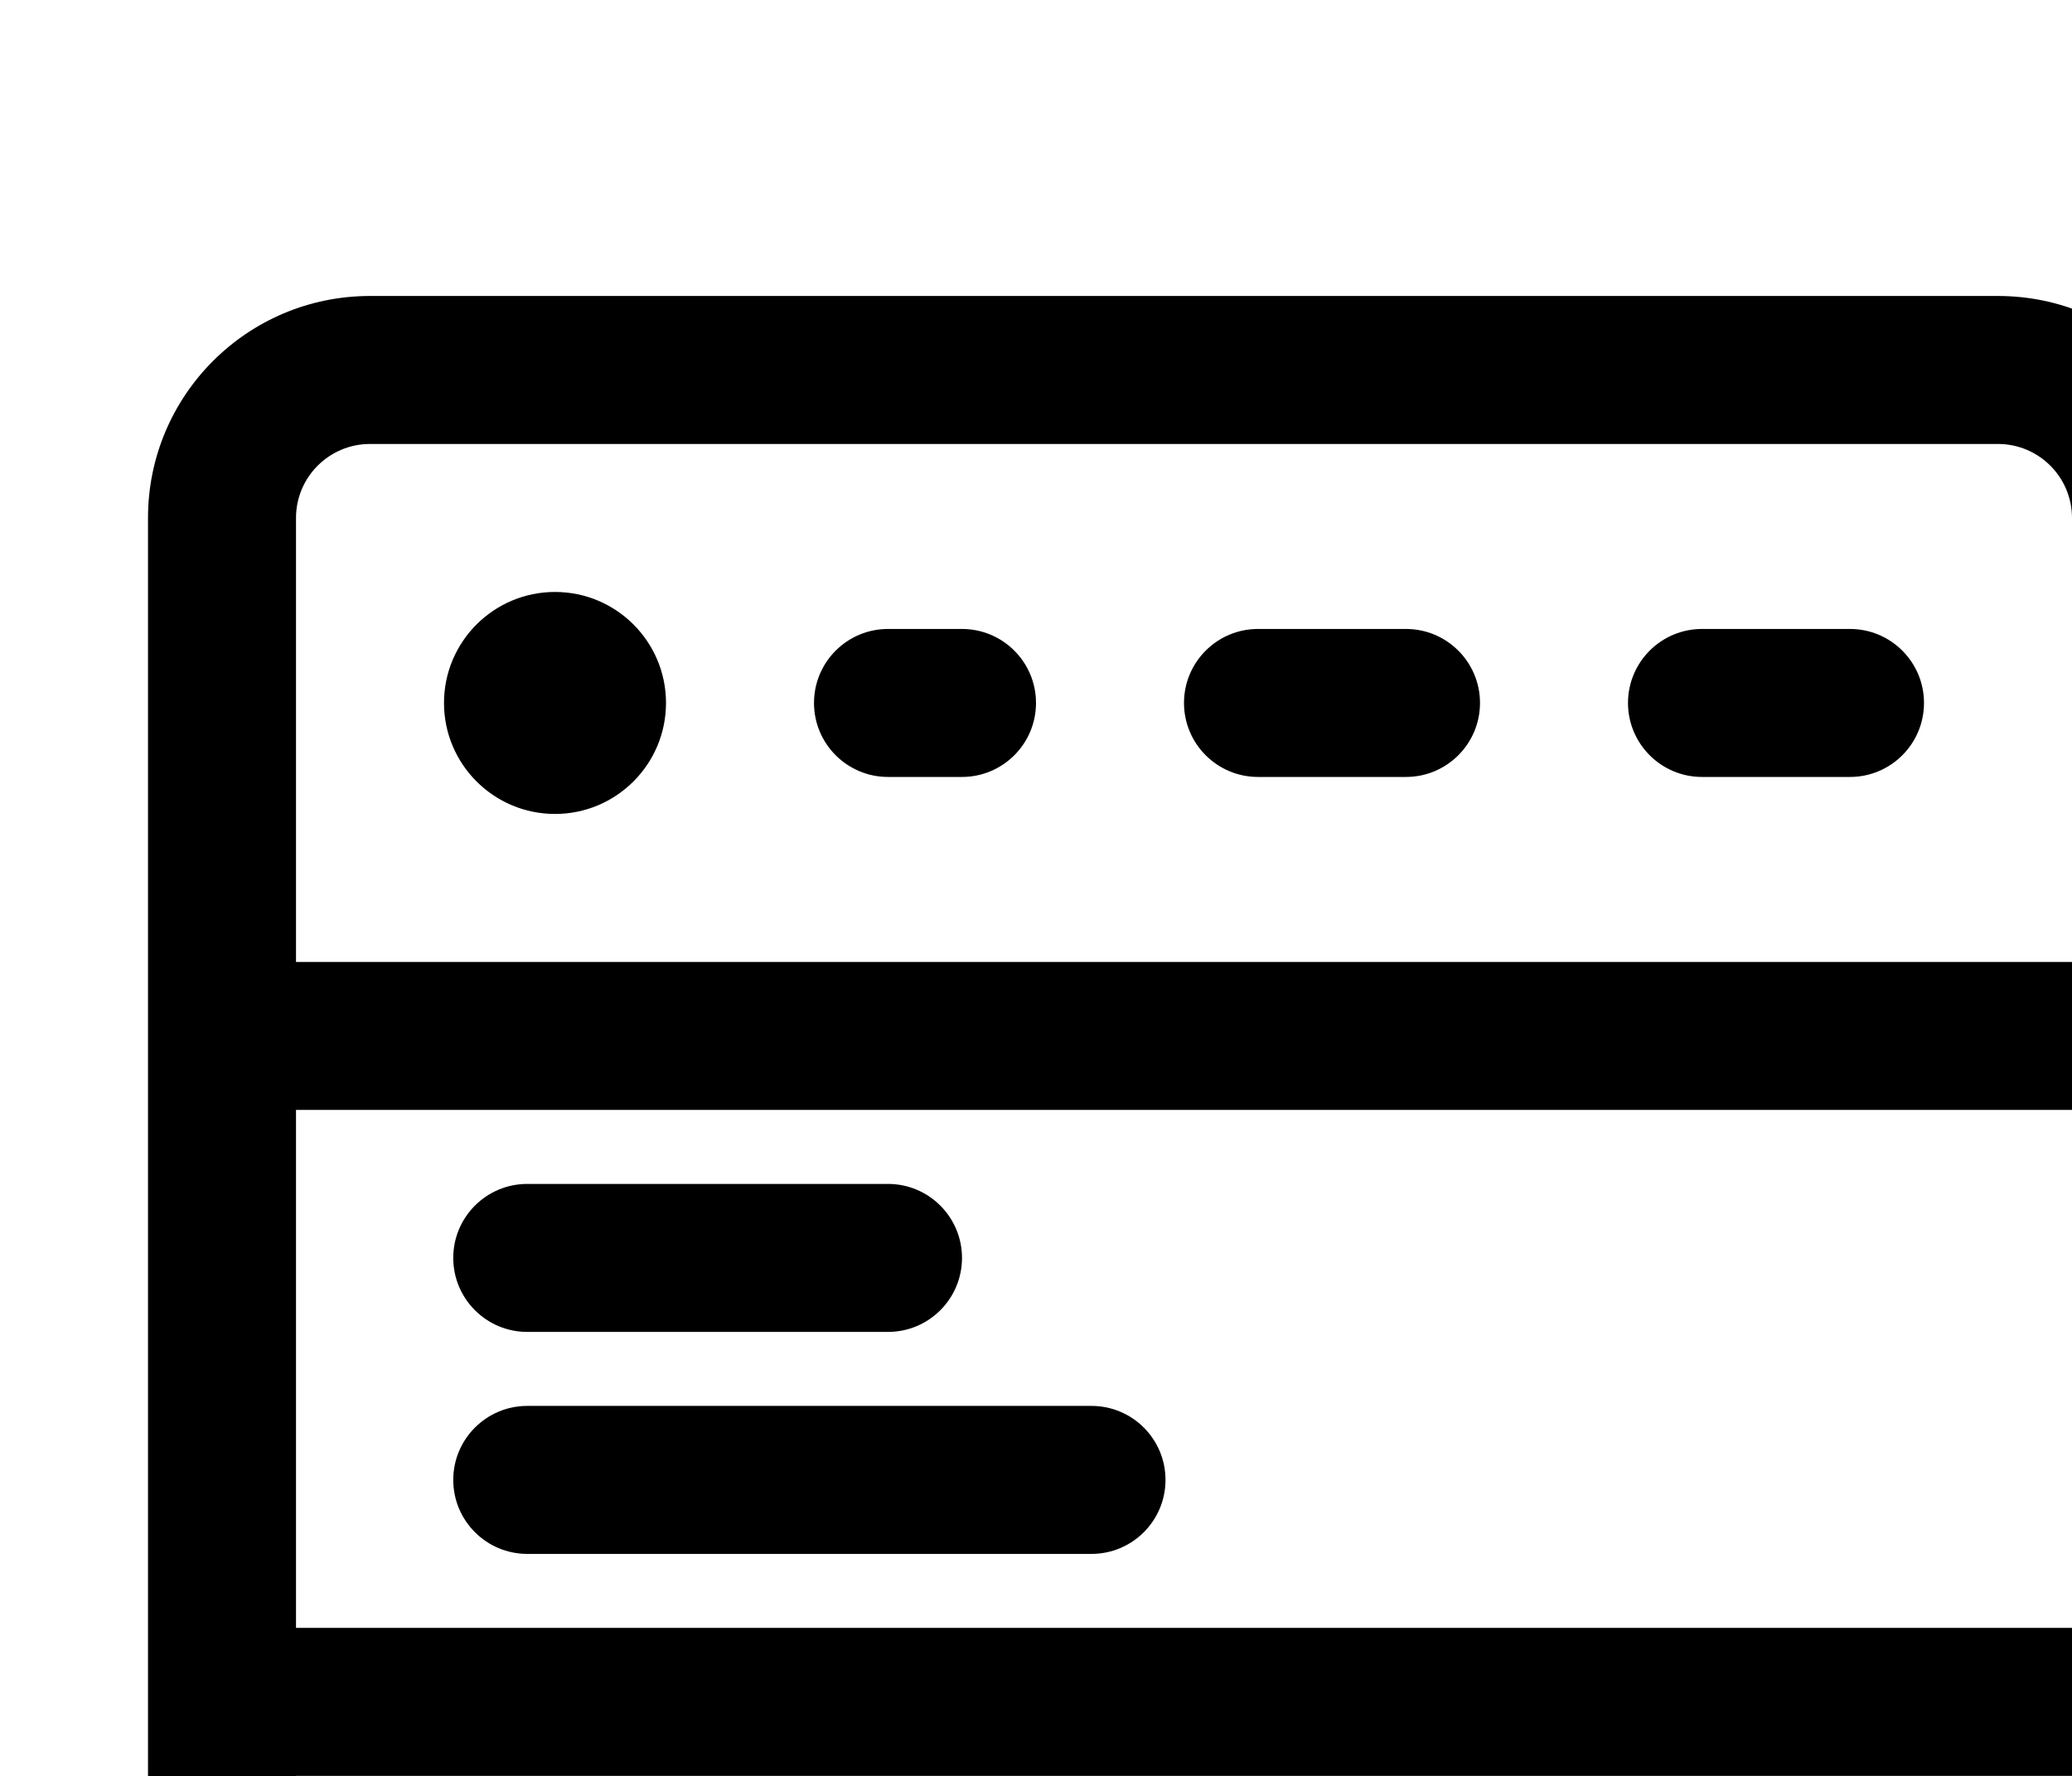
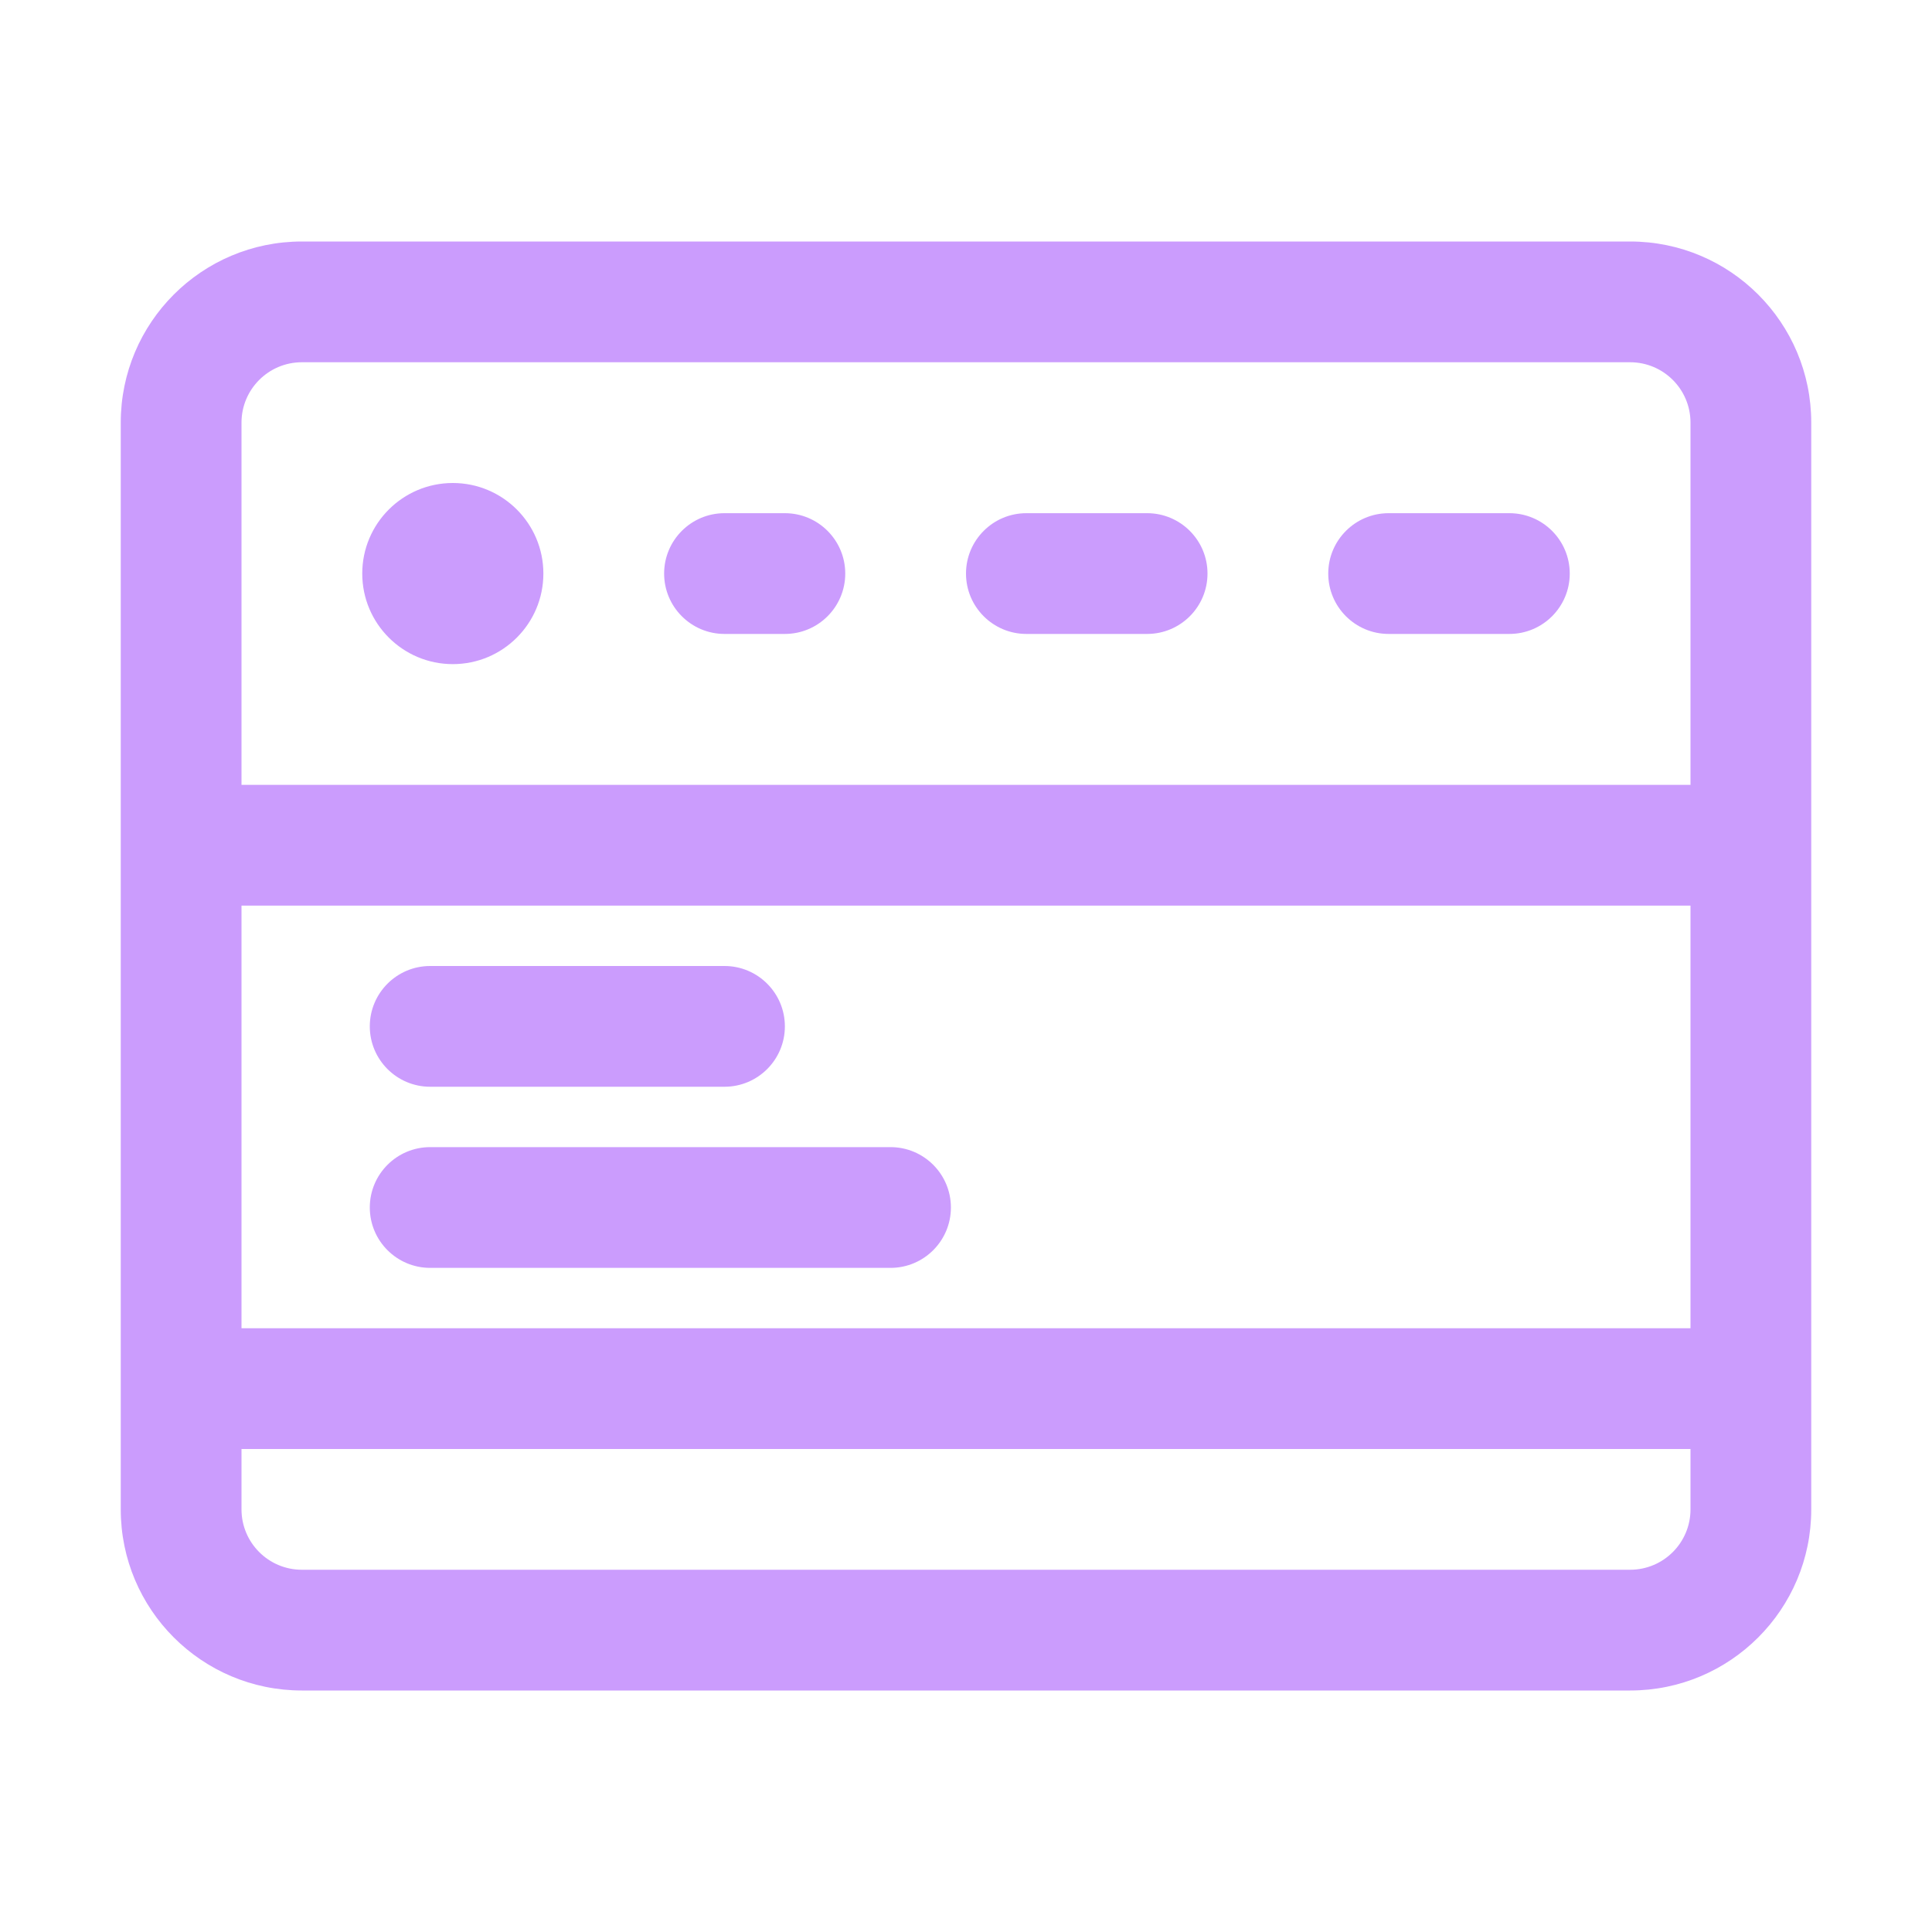
- <svg xmlns="http://www.w3.org/2000/svg" width="100%" height="100%" fill="none">
-   <path fill-rule="evenodd" clip-rule="evenodd" d="M5 6h22c.552 0 1 .448 1 1v6H4V7c0-.552.448-1 1-1Zm-1 9v7h24v-7H4Zm0 9v1c0 .552.448 1 1 1h22c.552 0 1-.448 1-1v-1H4Zm-2 0V7c0-1.657 1.343-3 3-3h22c1.657 0 3 1.343 3 3v18c0 1.657-1.343 3-3 3H5c-1.657 0-3-1.343-3-3v-1ZM14 9.5c0 .552-.448 1-1 1h-1c-.552 0-1-.448-1-1s.448-1 1-1h1c.552 0 1 .448 1 1Zm6 0c0 .552-.448 1-1 1h-2c-.552 0-1-.448-1-1s.448-1 1-1h2c.552 0 1 .448 1 1Zm6 0c0 .552-.448 1-1 1h-2c-.552 0-1-.448-1-1s.448-1 1-1h2c.552 0 1 .448 1 1ZM12 18c.552 0 1-.448 1-1s-.448-1-1-1H7.125c-.552 0-1 .448-1 1s.448 1 1 1H12Zm3.75 2c0 .552-.448 1-1 1H7.125c-.552 0-1-.448-1-1s.448-1 1-1h7.625c.552 0 1 .448 1 1ZM7.5 11c.828 0 1.5-.672 1.5-1.5S8.328 8 7.5 8 6 8.672 6 9.5 6.672 11 7.5 11Z" fill="#000" />
+ <svg xmlns="http://www.w3.org/2000/svg" width="32" height="32" fill="none">
+   <path fill-rule="evenodd" clip-rule="evenodd" d="M5 6h22c.552 0 1 .448 1 1v6H4V7c0-.552.448-1 1-1Zm-1 9v7h24v-7H4Zm0 9v1c0 .552.448 1 1 1h22c.552 0 1-.448 1-1v-1H4Zm-2 0V7c0-1.657 1.343-3 3-3h22c1.657 0 3 1.343 3 3v18c0 1.657-1.343 3-3 3H5c-1.657 0-3-1.343-3-3v-1ZM14 9.5c0 .552-.448 1-1 1h-1c-.552 0-1-.448-1-1s.448-1 1-1h1c.552 0 1 .448 1 1Zm6 0c0 .552-.448 1-1 1h-2c-.552 0-1-.448-1-1s.448-1 1-1h2c.552 0 1 .448 1 1Zm6 0c0 .552-.448 1-1 1h-2c-.552 0-1-.448-1-1s.448-1 1-1h2c.552 0 1 .448 1 1ZM12 18c.552 0 1-.448 1-1s-.448-1-1-1H7.125c-.552 0-1 .448-1 1s.448 1 1 1H12Zm3.75 2c0 .552-.448 1-1 1H7.125c-.552 0-1-.448-1-1s.448-1 1-1h7.625c.552 0 1 .448 1 1ZM7.5 11c.828 0 1.5-.672 1.5-1.5S8.328 8 7.5 8 6 8.672 6 9.5 6.672 11 7.5 11Z" fill="#CB9CFD" />
</svg>
